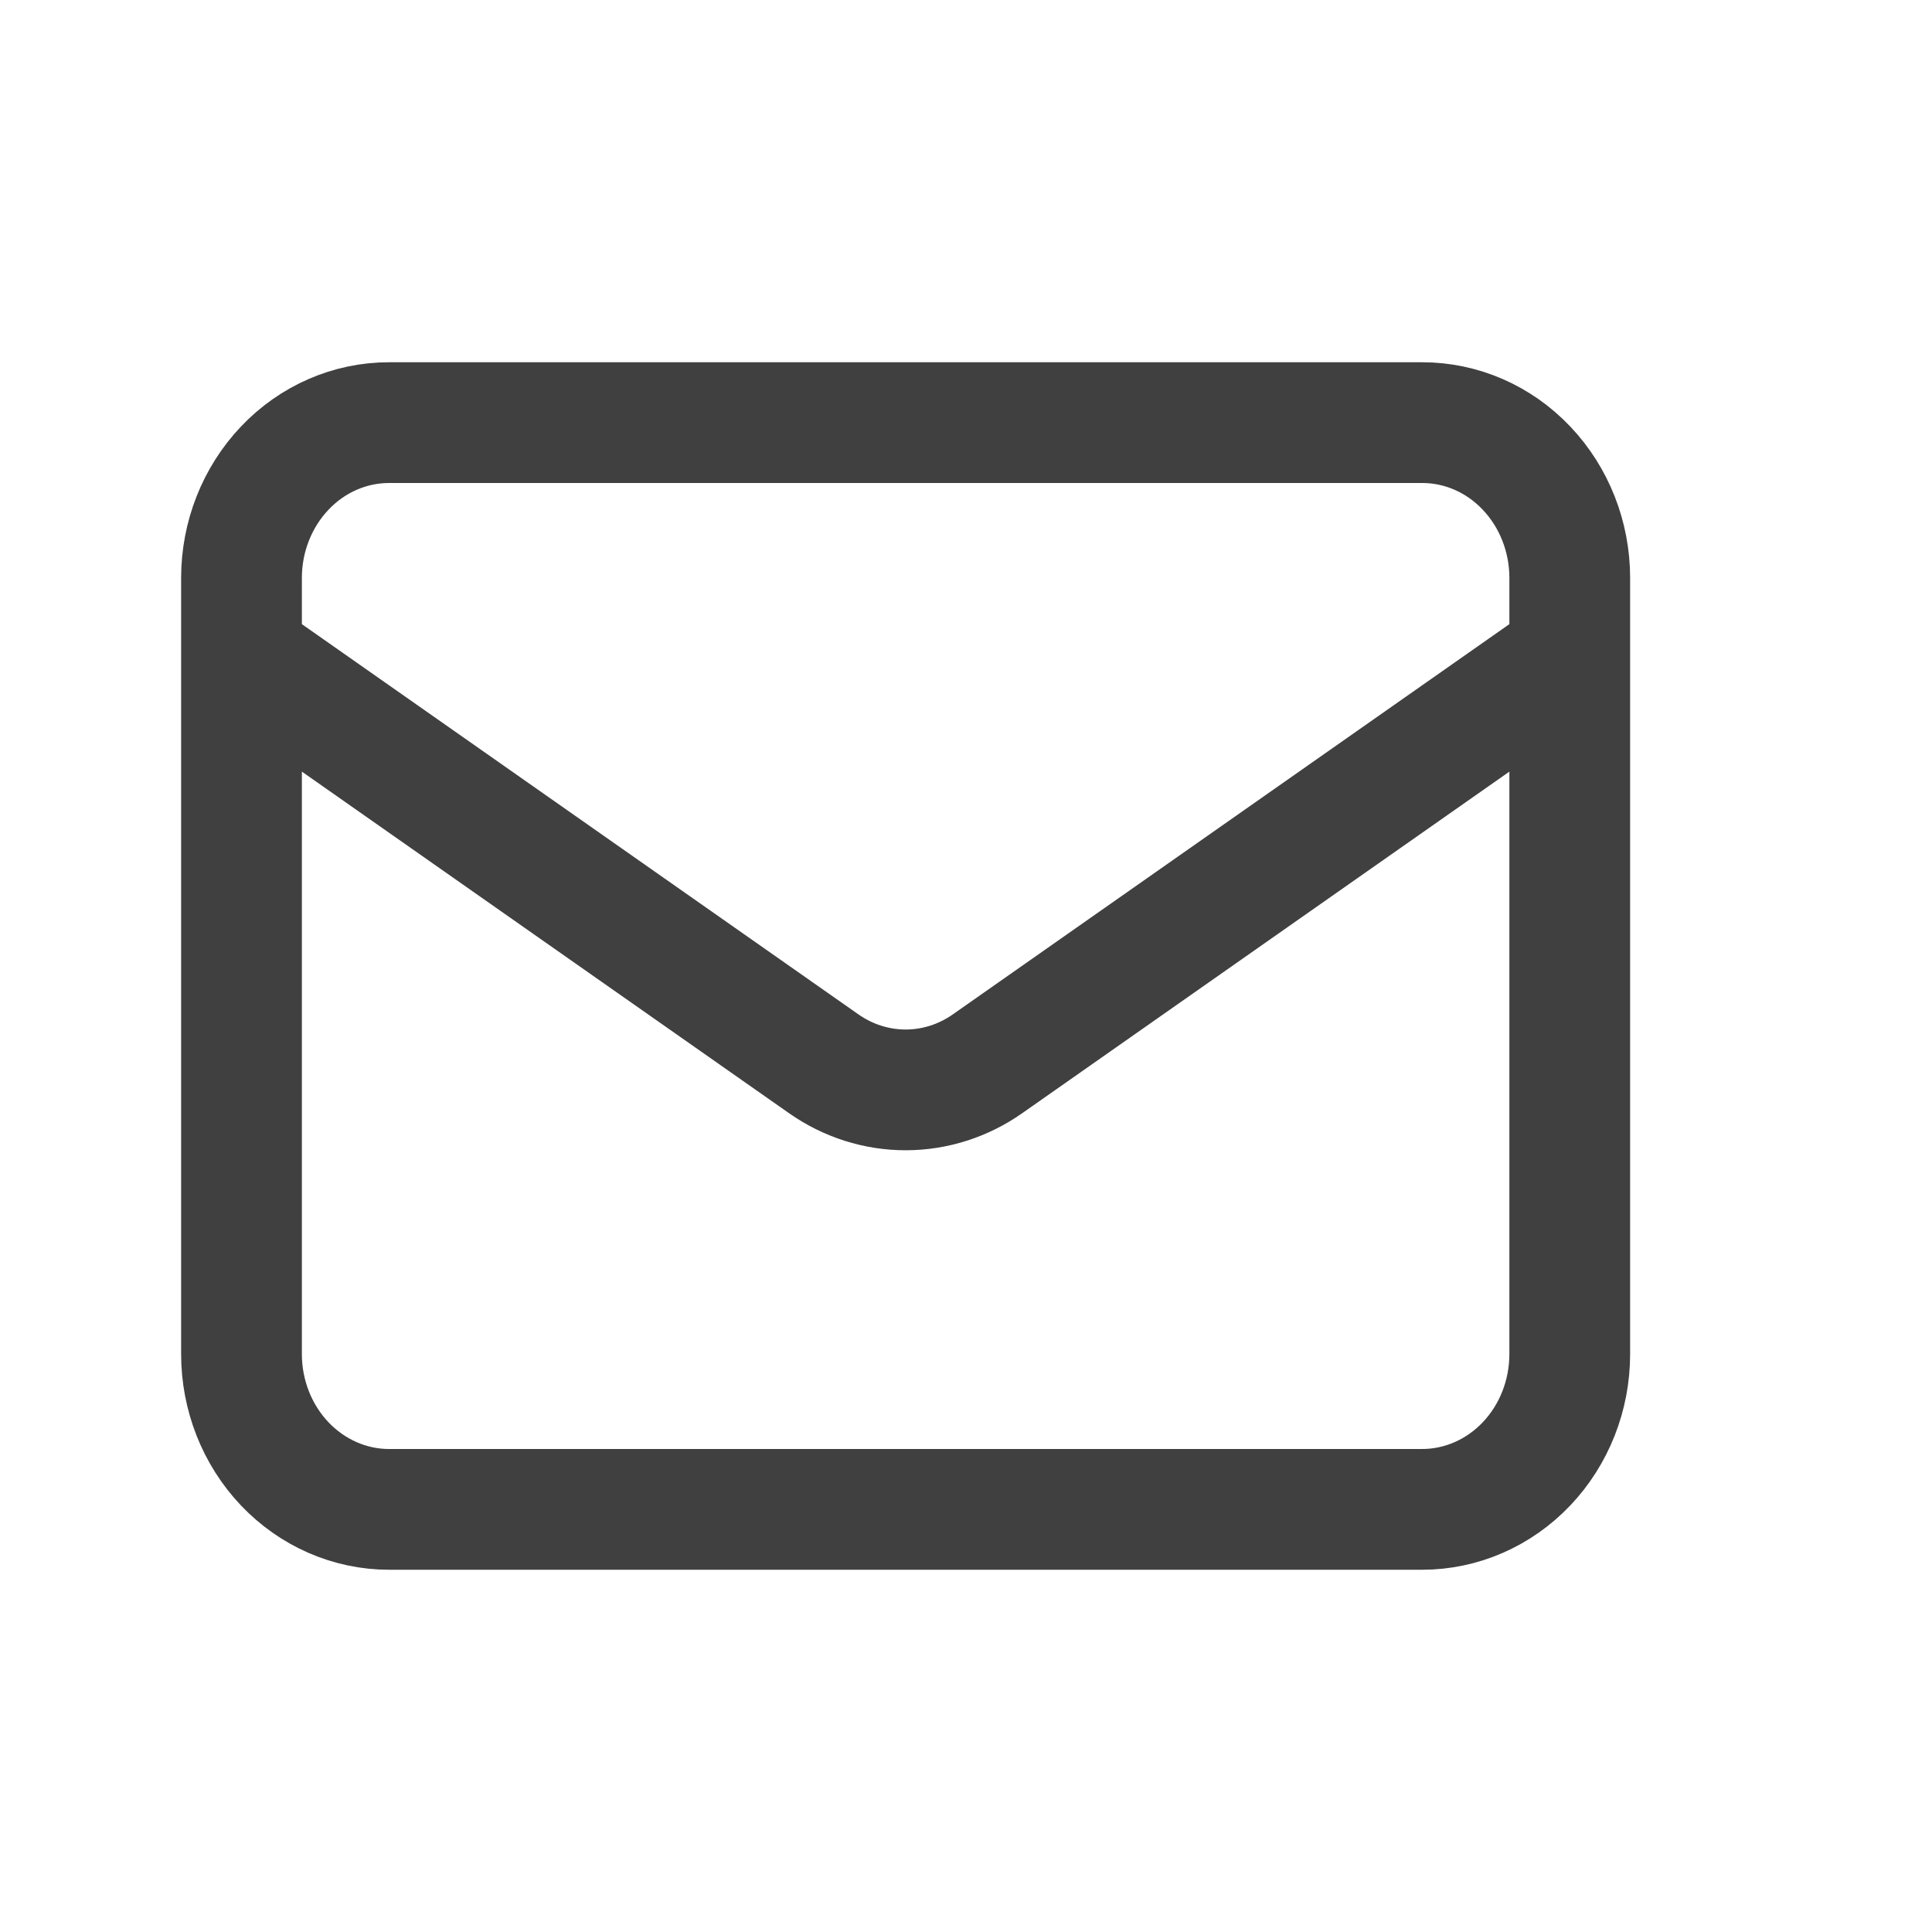
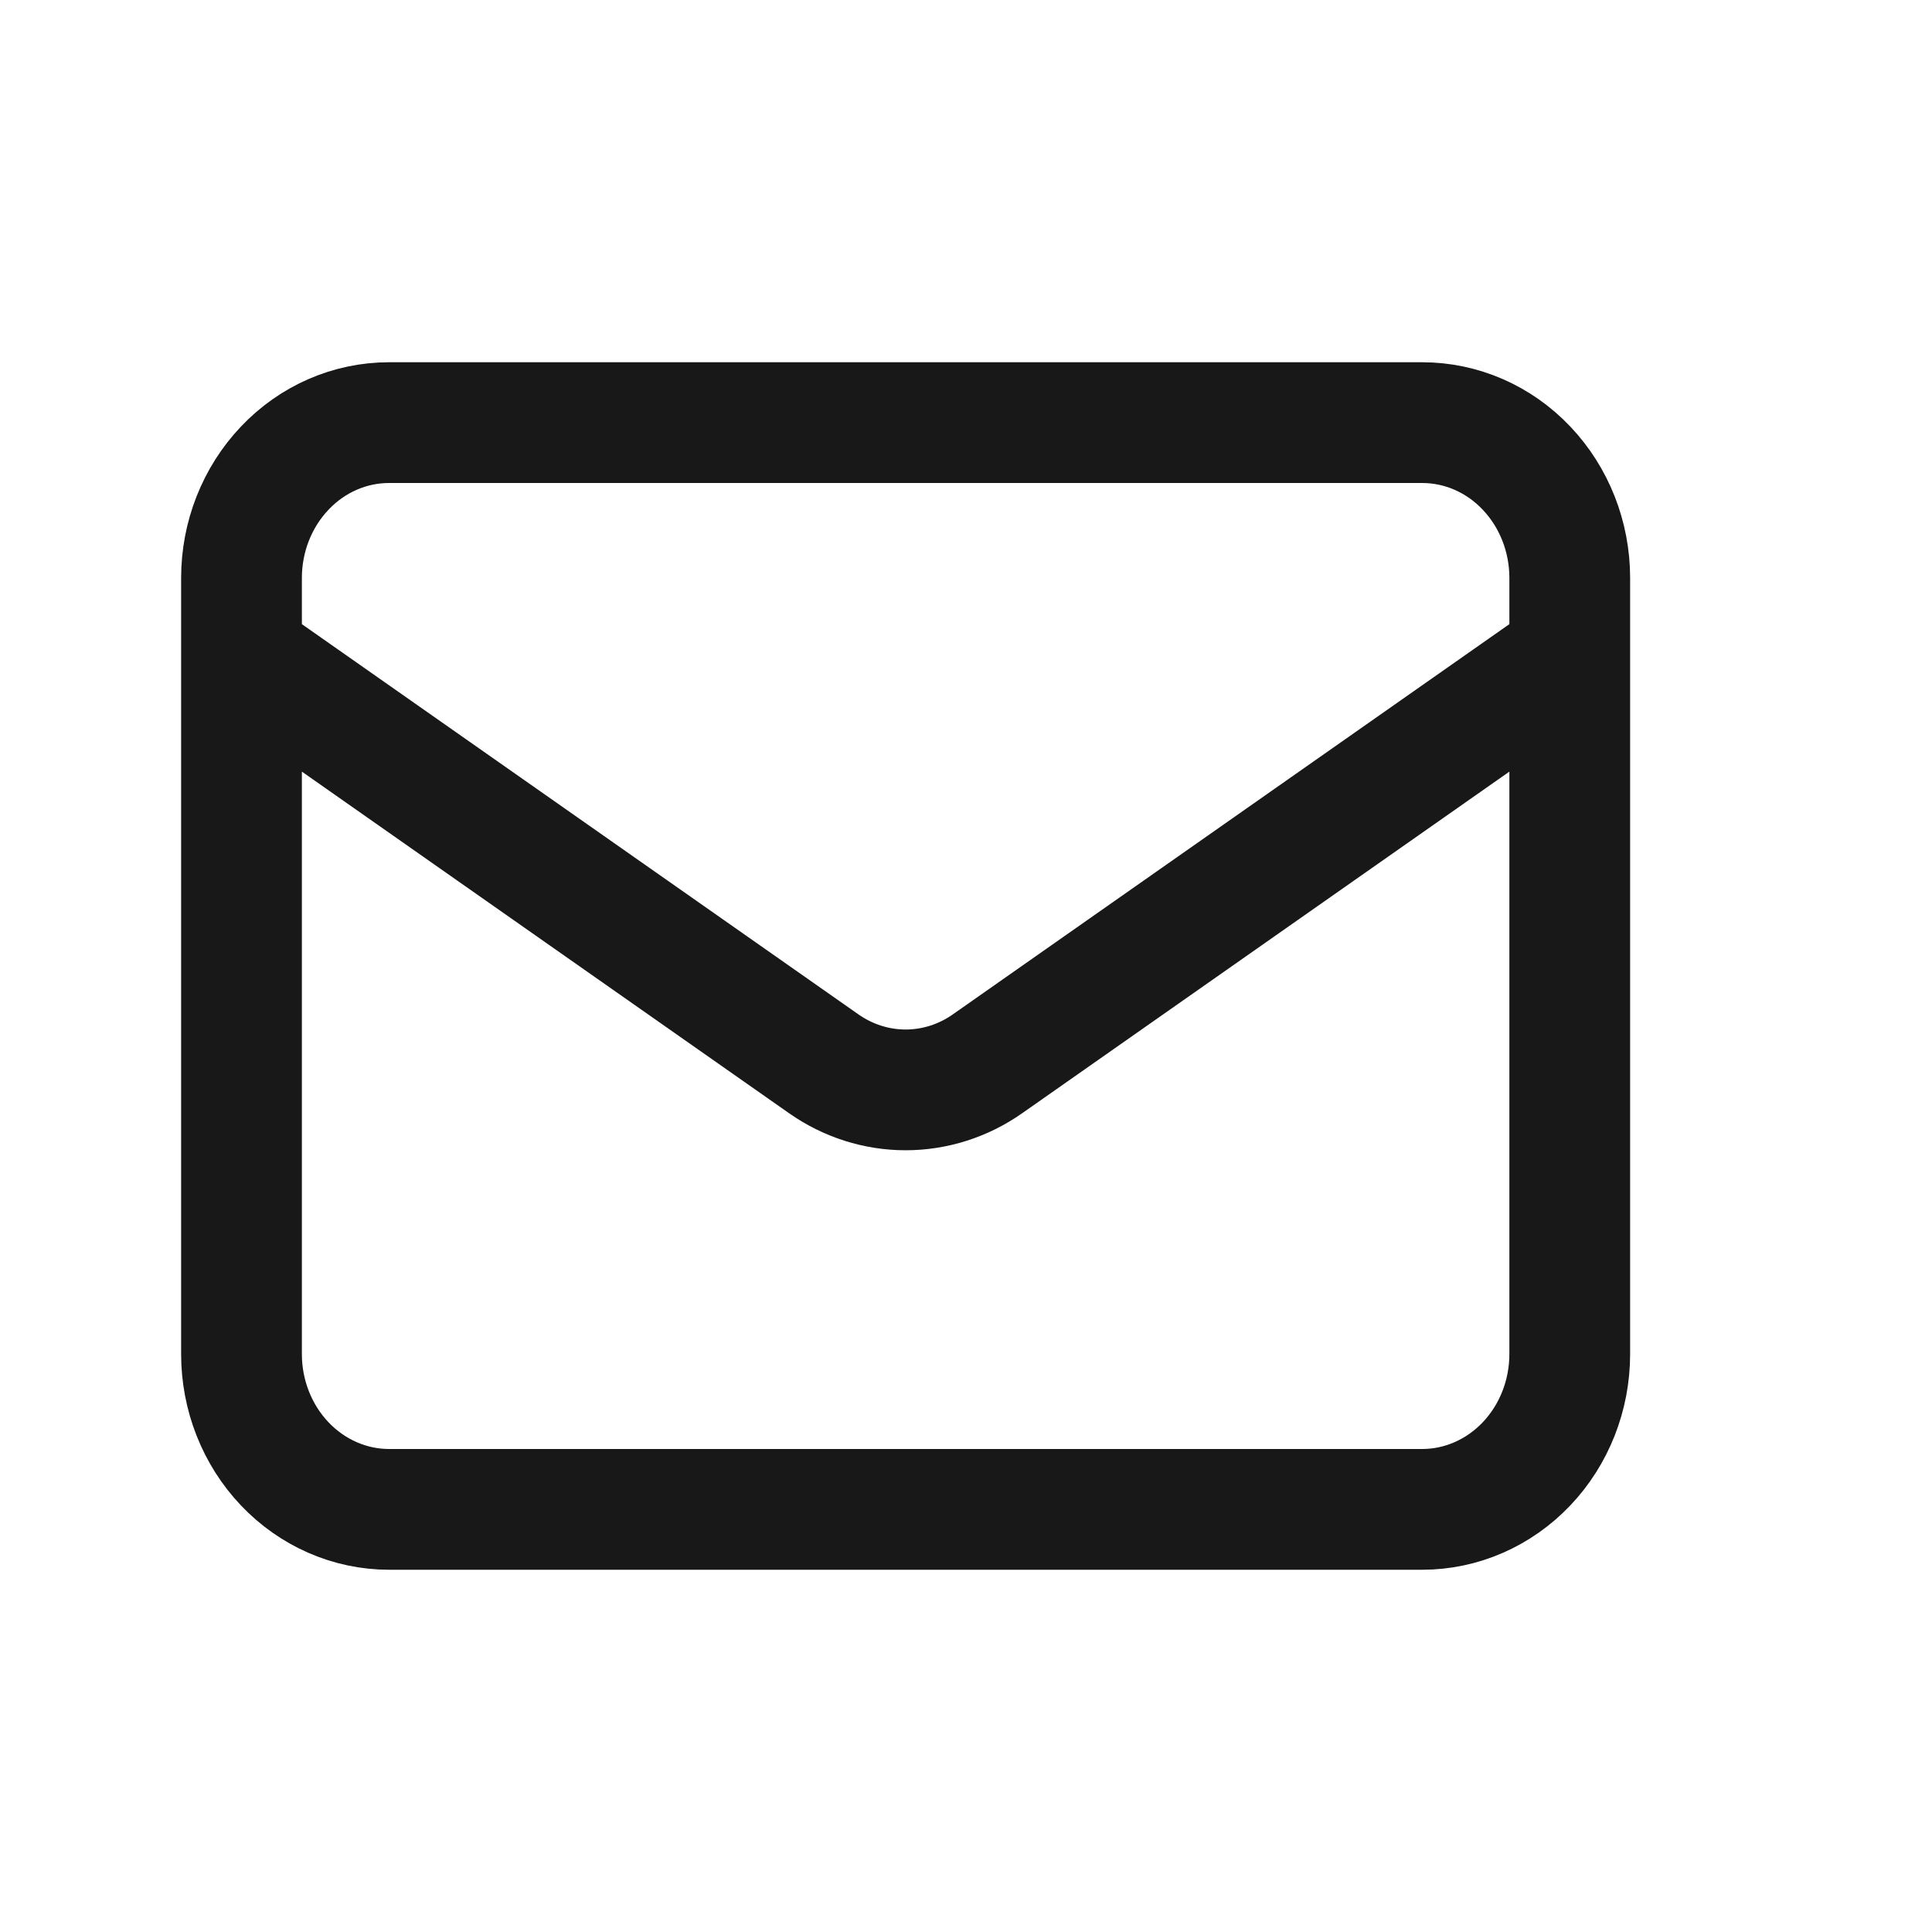
<svg xmlns="http://www.w3.org/2000/svg" width="16" height="16" viewBox="0 0 16 16" fill="none">
-   <path d="M2 5.429L6.822 8.81C7.023 8.951 7.259 9.026 7.5 9.026C7.741 9.026 7.977 8.951 8.178 8.81L13 5.429M3.222 12.5H11.778C12.102 12.5 12.413 12.364 12.642 12.123C12.871 11.882 13 11.555 13 11.214V4.786C13 4.445 12.871 4.118 12.642 3.877C12.413 3.635 12.102 3.5 11.778 3.5H3.222C2.898 3.5 2.587 3.635 2.358 3.877C2.129 4.118 2 4.445 2 4.786V11.214C2 11.555 2.129 11.882 2.358 12.123C2.587 12.364 2.898 12.5 3.222 12.5Z" stroke="#404040" stroke-linecap="round" stroke-linejoin="round" />
+   <path d="M2 5.429L6.822 8.81C7.023 8.951 7.259 9.026 7.5 9.026C7.741 9.026 7.977 8.951 8.178 8.81L13 5.429M3.222 12.5H11.778C12.102 12.5 12.413 12.364 12.642 12.123C12.871 11.882 13 11.555 13 11.214V4.786C13 4.445 12.871 4.118 12.642 3.877C12.413 3.635 12.102 3.5 11.778 3.5H3.222C2.898 3.5 2.587 3.635 2.358 3.877C2.129 4.118 2 4.445 2 4.786V11.214C2 11.555 2.129 11.882 2.358 12.123C2.587 12.364 2.898 12.5 3.222 12.5Z" stroke="#181819" stroke-linecap="round" stroke-linejoin="round" />
</svg>
